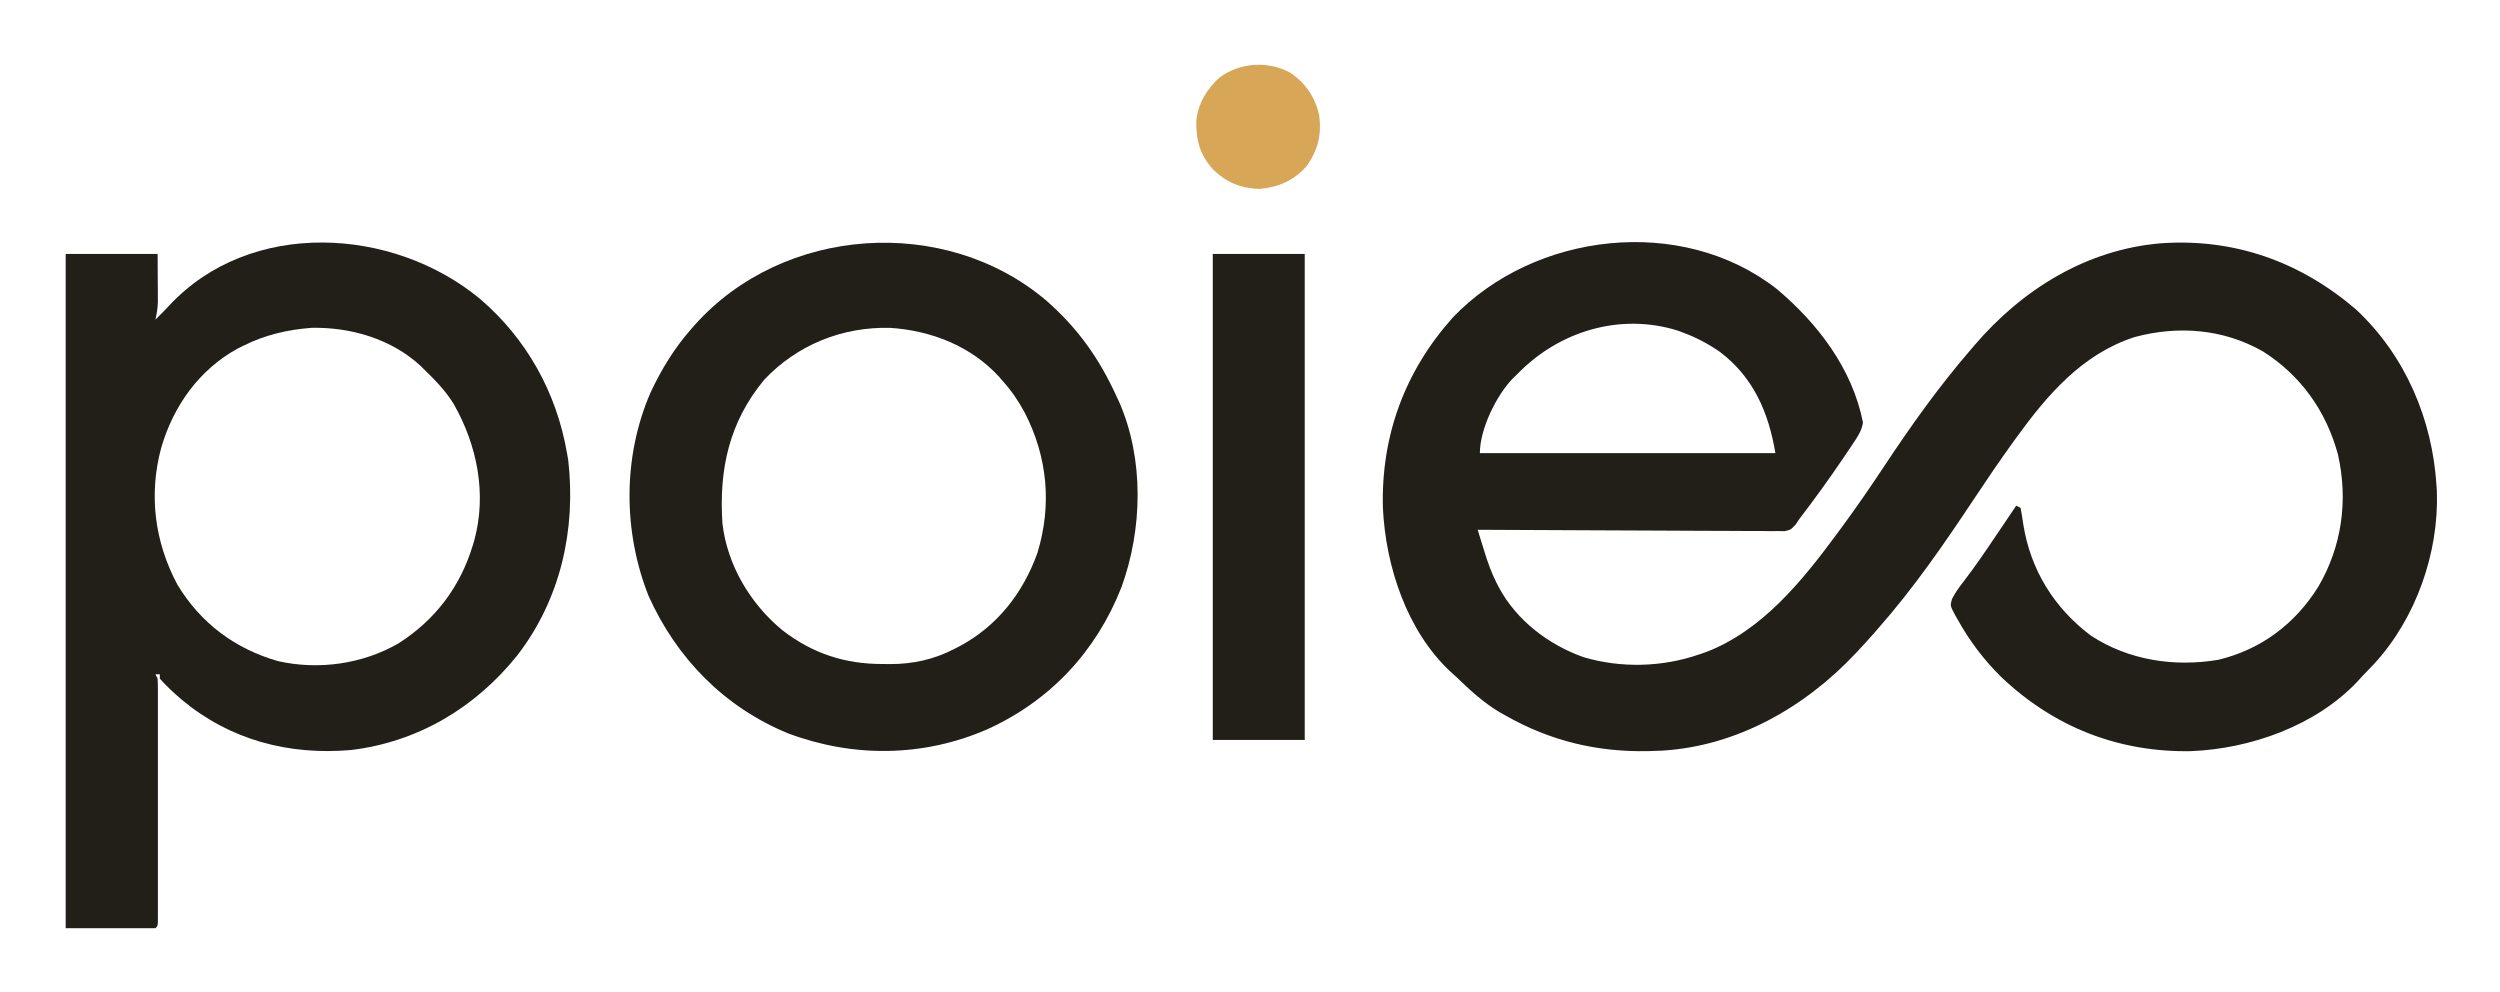
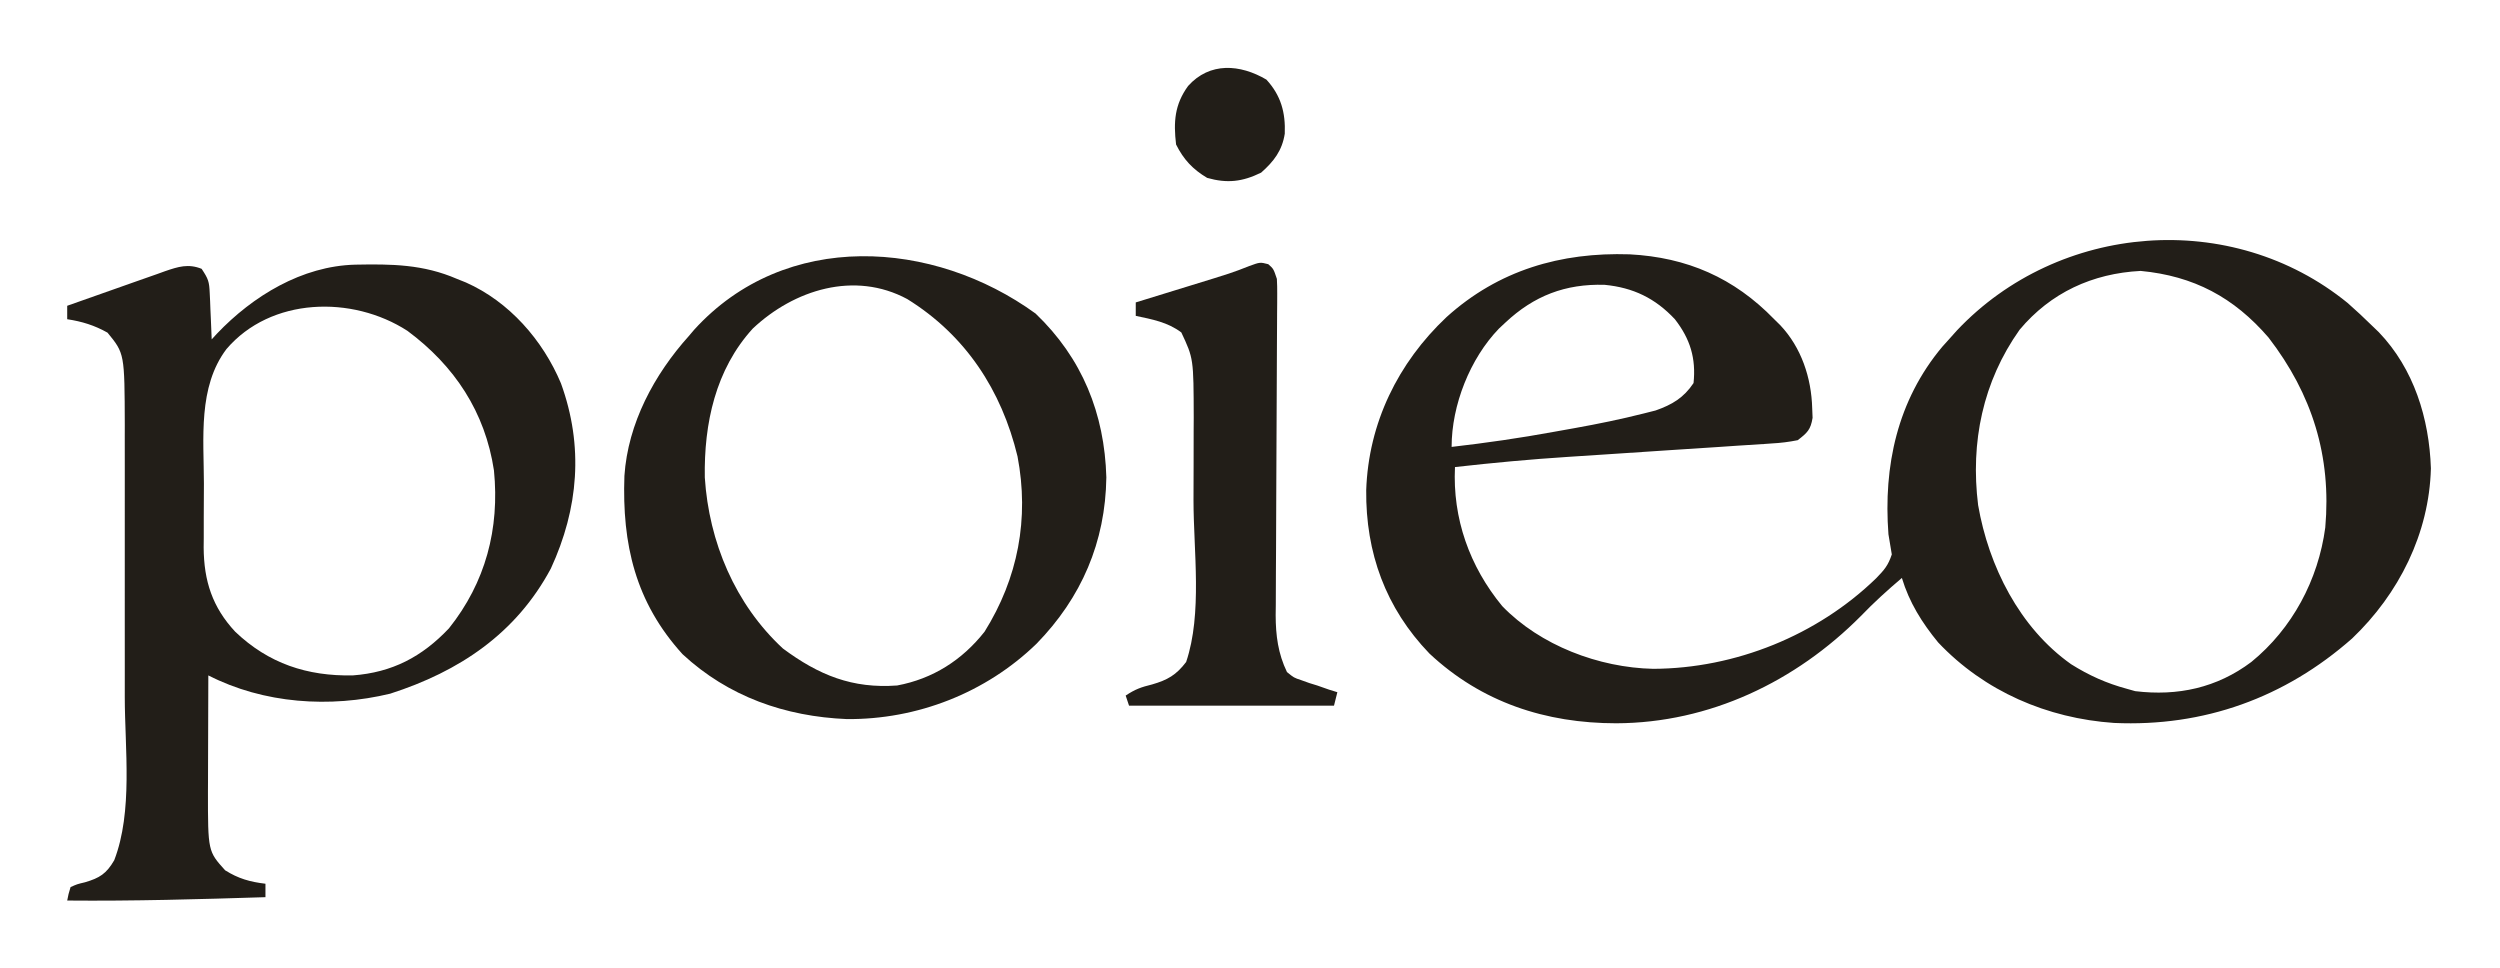
- <svg xmlns="http://www.w3.org/2000/svg" viewBox="0 0 1142 453" role="img" aria-label="poieo">
-   <path d="M0 0 C18.74 15.74 34.58 36.39 39.42 61.03 C38.9 64.33 37.59 66.59 35.75 69.35 C35.19 70.19 34.64 71.02 34.06 71.89 C33.46 72.78 32.85 73.67 32.23 74.59 C31.61 75.52 30.99 76.44 30.35 77.39 C23.98 86.8 17.33 96.01 10.42 105.03 C9.85 105.88 9.28 106.74 8.69 107.62 C6.42 110.03 6.42 110.03 3.69 110.65 C2.64 110.64 1.59 110.64 0.51 110.63 C-0.7 110.64 -1.91 110.65 -3.15 110.65 C-4.49 110.64 -5.83 110.62 -7.16 110.6 C-8.57 110.6 -9.98 110.6 -11.39 110.6 C-15.22 110.6 -19.04 110.57 -22.86 110.54 C-26.86 110.51 -30.86 110.5 -34.86 110.5 C-42.42 110.48 -49.99 110.44 -57.56 110.39 C-66.18 110.34 -74.79 110.31 -83.41 110.28 C-101.13 110.23 -118.86 110.14 -136.58 110.03 C-135.79 112.6 -134.99 115.17 -134.2 117.74 C-133.97 118.47 -133.75 119.19 -133.52 119.94 C-131.98 124.89 -130.32 129.66 -127.96 134.28 C-127.62 134.94 -127.29 135.59 -126.95 136.26 C-118.8 151.45 -104.31 162.49 -88.24 168.22 C-71.14 173.29 -52.43 172.82 -35.58 167.03 C-34.52 166.67 -33.46 166.31 -32.36 165.93 C-6.76 156.2 11.66 133.39 27.42 112.03 C27.68 111.67 27.68 111.67 29.03 109.85 C36.01 100.42 42.64 90.79 49.11 81.01 C61.29 62.61 73.99 44.75 88.42 28.03 C89.05 27.29 89.67 26.55 90.32 25.79 C112.19 0.22 141.44 -17.94 175.44 -20.83 C209.08 -23.22 239.29 -12.4 264.73 9.47 C287.17 30.44 299.58 59.63 301.42 90.03 C301.47 90.82 301.53 91.61 301.58 92.43 C302.56 120.55 292.03 150.48 272.98 171.22 C271.14 173.17 269.28 175.1 267.42 177.03 C266.75 177.76 266.08 178.5 265.39 179.25 C246.36 199.53 216.39 210.09 189.22 211.16 C156.15 211.76 126.57 200.12 102.59 177.29 C94.64 169.49 88.09 160.76 82.67 151.03 C82.31 150.41 81.95 149.79 81.58 149.14 C79.22 144.71 79.22 144.71 80.09 141.66 C81.59 138.69 83.36 136.26 85.41 133.64 C90.74 126.72 95.61 119.52 100.48 112.28 C101.35 110.99 102.23 109.69 103.1 108.4 C105.21 105.28 107.32 102.16 109.42 99.03 C110.08 99.36 110.74 99.69 111.42 100.03 C111.91 102.58 112.31 105.09 112.67 107.66 C115.99 128.4 126.75 145.76 143.55 158.39 C160.74 169.64 181.63 172.83 201.8 169.42 C221.28 164.72 236.88 153 247.42 136.03 C258.27 117.51 261.1 96.45 256.39 75.63 C251.04 55.85 239.39 39.4 221.98 28.47 C203.93 18.23 183.29 16.66 163.42 22.03 C139.57 29.78 123.66 48.36 109.42 68.03 C108.91 68.73 108.4 69.43 107.88 70.16 C101.73 78.67 95.85 87.34 90.05 96.09 C76.55 116.43 62.58 136.7 46.42 155.03 C45.68 155.88 44.95 156.72 44.2 157.59 C41.97 160.11 39.71 162.58 37.42 165.03 C36.96 165.53 36.5 166.02 36.02 166.53 C12.86 191.19 -18.36 209.01 -52.68 210.94 C-53.64 210.97 -54.6 211 -55.58 211.03 C-56.64 211.07 -57.7 211.11 -58.79 211.15 C-82.04 211.6 -103.33 206.5 -123.58 195.03 C-124.08 194.75 -124.08 194.75 -126.59 193.35 C-134.15 188.85 -140.28 183.1 -146.58 177.03 C-147.3 176.39 -148.02 175.74 -148.77 175.07 C-168.87 156.5 -178.63 126.7 -179.87 100.04 C-180.76 67.04 -169.82 37.53 -147.93 13.06 C-110.65 -25.96 -43.39 -33.91 0 0 Z M-118.58 39.03 C-118.88 39.31 -118.88 39.31 -120.37 40.73 C-128.08 48.6 -135.58 64.09 -135.58 75.03 C-91.03 75.03 -46.48 75.03 -0.58 75.03 C-3.67 56.49 -10.57 40.46 -25.83 28.84 C-31.16 25.14 -36.51 22.29 -42.58 20.03 C-43.42 19.71 -44.27 19.39 -45.13 19.06 C-71.78 10.73 -99.75 19.49 -118.58 39.03 Z " fill="#221E18" transform="translate(811.582,131.9688)" />
-   <path d="M0 0 C21.33 18.2 35.08 42.98 39.78 70.52 C39.96 71.55 40.15 72.58 40.34 73.65 C43.97 105.5 36.83 137.28 17.09 162.88 C-2.09 186.79 -28.31 202.46 -58.97 206.14 C-87.44 208.58 -114.21 201.51 -136.2 183.14 C-139.75 180.1 -143.11 177.01 -146.22 173.52 C-146.22 172.86 -146.22 172.2 -146.22 171.52 C-146.88 171.52 -147.54 171.52 -148.22 171.52 C-147.89 172.18 -147.56 172.84 -147.22 173.52 C-147.13 175.02 -147.1 176.53 -147.1 178.04 C-147.09 178.99 -147.09 179.94 -147.09 180.93 C-147.09 181.97 -147.09 183.02 -147.09 184.1 C-147.09 185.2 -147.09 186.3 -147.09 187.44 C-147.08 191.09 -147.09 194.74 -147.09 198.4 C-147.09 200.92 -147.09 203.45 -147.09 205.98 C-147.08 211.28 -147.09 216.59 -147.09 221.89 C-147.1 228.03 -147.1 234.17 -147.09 240.31 C-147.08 246.21 -147.09 252.11 -147.09 258 C-147.09 260.52 -147.09 263.03 -147.09 265.55 C-147.08 269.05 -147.09 272.56 -147.09 276.06 C-147.09 277.11 -147.09 278.16 -147.09 279.24 C-147.09 280.19 -147.09 281.14 -147.1 282.12 C-147.1 282.95 -147.1 283.78 -147.1 284.63 C-147.22 286.52 -147.22 286.52 -148.22 287.52 C-161.75 287.52 -175.28 287.52 -189.22 287.52 C-189.22 185.88 -189.22 84.24 -189.22 -20.48 C-175.36 -20.48 -161.5 -20.48 -147.22 -20.48 C-147.2 -16.46 -147.18 -12.44 -147.16 -8.3 C-147.15 -7.04 -147.14 -5.78 -147.13 -4.48 C-147.13 -3.48 -147.13 -2.47 -147.12 -1.44 C-147.12 -0.42 -147.11 0.6 -147.11 1.65 C-147.22 4.39 -147.61 6.86 -148.22 9.52 C-147.54 8.84 -146.86 8.16 -146.16 7.45 C-145.69 6.99 -145.23 6.53 -144.75 6.06 C-143.75 5.05 -142.78 4.03 -141.82 2.98 C-104.82 -36.65 -39.73 -32.87 0 0 Z M-108.22 21.52 C-109.06 21.94 -109.9 22.35 -110.76 22.79 C-128.26 32.43 -139.98 48.93 -145.53 67.89 C-151.37 89.32 -148.64 110.98 -138.22 130.52 C-127.62 148.14 -111.87 159.91 -92.22 165.52 C-73.67 169.71 -53.58 166.86 -37.22 157.43 C-20.39 146.7 -8.96 131.6 -3.22 112.52 C-3.01 111.81 -2.8 111.1 -2.58 110.38 C3.21 89.21 -1.22 67.02 -11.88 48.21 C-15.5 42.23 -20.24 37.36 -25.22 32.52 C-25.83 31.91 -26.43 31.31 -27.06 30.69 C-40.38 18.34 -59.06 12.89 -76.96 13.27 C-88.03 14.12 -98.25 16.53 -108.22 21.52 Z " fill="#221E18" transform="translate(219.2222,136.4829)" />
-   <path d="M0 0 C14.47 12.66 24.21 26.4 32.14 43.77 C32.55 44.64 32.96 45.51 33.38 46.41 C44.84 72.56 44.06 104.62 34.39 131.09 C22.94 160.32 1.76 182.98 -26.91 195.93 C-56.13 208.65 -88.17 208.91 -117.86 197.77 C-147.03 185.81 -168.79 163.46 -181.61 134.96 C-193.27 105.44 -193.38 71.49 -180.76 42.23 C-175.75 31.49 -169.73 21.66 -161.86 12.77 C-161.39 12.24 -160.93 11.71 -160.44 11.16 C-120.03 -34.08 -46.27 -39.13 0 0 Z M-128.74 36.21 C-144.77 55.55 -149.46 77.05 -147.86 101.77 C-145.71 120.79 -135.14 138.59 -120.47 150.66 C-106.68 161.32 -91.89 166.14 -74.55 166.09 C-74.02 166.09 -74.02 166.09 -71.36 166.13 C-60.82 166.14 -51.17 164.02 -41.8 159.15 C-41.12 158.8 -40.45 158.46 -39.75 158.1 C-22.36 148.87 -10.57 133.72 -3.98 115.4 C2.7 93.59 0.7 71.64 -9.72 51.35 C-12.58 46.03 -15.8 41.26 -19.86 36.77 C-20.43 36.11 -21 35.45 -21.58 34.77 C-34.4 20.84 -52.34 13.86 -70.97 12.55 C-92.95 11.91 -113.65 20.24 -128.74 36.21 Z " fill="#221E18" transform="translate(477.8594,137.2266)" />
-   <path d="M0 0 C13.86 0 27.72 0 42 0 C42 73.26 42 146.52 42 222 C28.14 222 14.28 222 0 222 C0 148.74 0 75.48 0 0 Z " fill="#221E18" transform="translate(554,116)" />
-   <path d="M0 0 C7.24 4.71 11.63 11.13 13.59 19.55 C14.8 28.4 13.04 35.65 7.84 42.92 C2.03 49.49 -5.16 52.6 -13.81 53.31 C-22.38 53 -28.88 50.28 -35.02 44.29 C-41.11 37.26 -42.85 30.67 -42.48 21.4 C-41.4 13.79 -37.65 7.63 -32 2.47 C-22.64 -4.41 -10.34 -5.31 0 0 Z " fill="#D8A657" transform="translate(589,33)" />
+ <svg xmlns="http://www.w3.org/2000/svg" viewBox="331 90 744 288" width="744" height="288" role="img" aria-labelledby="title">
+   <g id="wordmark" fill="#221e18">
+     <path d="M0 0 C4.348 4.732 5.719 9.818 5.473 16.105 C4.681 21.129 2.244 24.323 -1.562 27.688 C-7.125 30.416 -11.651 30.943 -17.625 29.25 C-21.893 26.706 -24.622 23.818 -26.875 19.312 C-27.665 12.608 -27.326 7.446 -23.301 1.902 C-16.843 -5.299 -7.806 -4.582 0 0 Z " transform="translate(707.875,113.6875)" />
+     <path d="M0 0 C2.52 2.211 4.943 4.484 7.336 6.832 C7.974 7.446 8.612 8.059 9.27 8.691 C19.723 19.587 24.28 34.401 24.773 49.207 C24.276 68.581 15.262 86.542 1.336 99.832 C-18.691 117.498 -42.803 126.182 -69.513 124.98 C-89.39 123.613 -108.096 115.608 -121.883 101.004 C-126.694 95.138 -130.466 89.111 -132.664 81.832 C-136.919 85.437 -140.986 89.122 -144.852 93.145 C-164.273 112.699 -189.916 124.981 -217.664 125.082 C-238.669 125.072 -257.758 118.857 -273.277 104.312 C-286.3 90.778 -292.259 74.333 -292.079 55.699 C-291.399 35.746 -282.642 17.837 -268.169 4.191 C-252.705 -9.769 -234.192 -15.149 -213.688 -14.48 C-196.593 -13.582 -182.606 -7.484 -170.664 4.832 C-170.366 5.125 -170.366 5.125 -168.859 6.609 C-162.58 13.248 -159.587 22.298 -159.352 31.332 C-159.333 31.801 -159.333 31.801 -159.238 34.176 C-159.808 37.727 -160.824 38.644 -163.664 40.832 C-166.36 41.367 -168.717 41.662 -171.436 41.805 C-171.826 41.833 -171.826 41.833 -173.798 41.975 C-176.379 42.155 -178.961 42.31 -181.543 42.465 C-183.353 42.587 -185.162 42.711 -186.972 42.837 C-191.749 43.165 -196.528 43.471 -201.307 43.771 C-207.979 44.196 -214.65 44.649 -221.321 45.099 C-224.866 45.338 -228.413 45.569 -231.959 45.793 C-243.231 46.519 -254.441 47.568 -265.664 48.832 C-266.405 64.103 -261.338 78.386 -251.602 90.207 C-240.272 101.942 -222.801 108.524 -206.67 108.875 C-182.271 108.778 -157.837 98.943 -140.289 81.895 C-137.883 79.412 -136.767 78.14 -135.664 74.832 C-135.982 72.83 -136.319 70.83 -136.664 68.832 C-138.194 48.482 -134.022 29.017 -120.652 13.039 C-120.324 12.675 -120.324 12.675 -118.664 10.832 C-118.269 10.391 -118.269 10.391 -116.27 8.156 C-85.971 -23.917 -34.554 -28.119 0 0 Z M-97.629 7.965 C-108.599 23.419 -112.291 41.465 -109.977 60.145 C-106.84 78.299 -97.682 96.626 -82.316 107.492 C-76.993 110.841 -71.731 113.199 -65.664 114.832 C-64.86 115.059 -64.055 115.286 -63.227 115.52 C-50.603 117.059 -38.902 114.543 -28.664 106.832 C-16.499 96.93 -8.743 82.404 -6.664 66.832 C-4.794 45.603 -10.554 27.163 -23.539 10.297 C-33.873 -1.69 -45.807 -8.039 -61.602 -9.543 C-75.95 -8.8 -88.38 -3.081 -97.629 7.965 Z M-250.664 5.832 C-251.291 6.417 -251.917 7.002 -252.562 7.605 C-261.2 16.545 -266.664 30.415 -266.664 42.832 C-256.438 41.653 -246.307 40.196 -236.182 38.337 C-234.1 37.957 -232.016 37.587 -229.932 37.219 C-223.074 35.986 -216.267 34.597 -209.512 32.887 C-208.337 32.59 -207.163 32.293 -205.953 31.988 C-201.022 30.255 -197.578 28.202 -194.664 23.832 C-193.903 16.476 -195.644 10.716 -200.207 4.848 C-206.055 -1.416 -212.633 -4.587 -221.137 -5.406 C-232.816 -5.741 -242.163 -2.144 -250.664 5.832 Z " transform="translate(1029.664,180.168)" />
+     <path d="M0 0 C13.874 13.257 20.53 29.78 21.062 48.75 C20.796 67.998 13.664 84.547 0.27 98.274 C-14.8 112.889 -35.26 120.866 -56.188 120.688 C-74.534 119.915 -91.441 114.008 -105.062 101.375 C-119.134 85.882 -123.075 68.643 -122.362 48.317 C-121.323 32.69 -113.493 18.151 -103.188 6.688 C-102.669 6.076 -102.151 5.465 -101.617 4.836 C-74.436 -25.076 -30.355 -22.022 0 0 Z M-84.152 4.457 C-95.279 16.651 -98.698 32.748 -98.438 48.785 C-97.21 67.95 -89.432 86.512 -75.188 99.688 C-64.526 107.595 -54.549 111.675 -41.188 110.688 C-30.589 108.708 -21.849 103.138 -15.188 94.688 C-5.222 78.755 -1.838 61.019 -5.375 42.5 C-10.126 22.806 -20.844 6.44 -38.188 -4.312 C-53.88 -12.76 -71.859 -7.099 -84.152 4.457 Z " transform="translate(639.1875,183.3125)" />
+     <path d="M0 0 C2.014 3.021 2.268 3.807 2.414 7.23 C2.433 7.632 2.433 7.632 2.531 9.662 C2.562 10.495 2.593 11.329 2.625 12.188 C2.644 12.61 2.644 12.61 2.742 14.748 C2.836 16.832 2.919 18.916 3 21 C3.261 20.716 3.261 20.716 4.582 19.277 C15.234 8.103 29.858 -0.846 45.746 -1.238 C56.568 -1.449 65.935 -1.353 76 3 C76.438 3.175 76.438 3.175 78.652 4.062 C91.533 9.778 101.53 21.209 106.934 34.066 C113.749 52.815 112.18 71.296 103.938 89.188 C93.583 108.549 76.72 119.813 56.125 126.438 C38.207 130.767 18.491 129.433 2 121 C1.975 126.798 1.957 132.597 1.945 138.395 C1.94 140.364 1.933 142.333 1.925 144.301 C1.912 147.146 1.907 149.991 1.902 152.836 C1.897 153.703 1.892 154.57 1.887 155.463 C1.885 173.332 1.885 173.332 7 179 C10.916 181.469 14.423 182.455 19 183 C19 184.32 19 185.64 19 187 C-0.67 187.614 -20.318 188.184 -40 188 C-39.62 186.054 -39.62 186.054 -39 184 C-37.074 183.129 -37.074 183.129 -34.688 182.562 C-30.348 181.281 -28.344 180.031 -26 176 C-20.408 161.49 -22.853 142.728 -22.867 127.449 C-22.867 124.898 -22.866 122.346 -22.864 119.795 C-22.863 114.475 -22.865 109.156 -22.87 103.837 C-22.875 97.717 -22.873 91.596 -22.868 85.476 C-22.863 79.542 -22.863 73.608 -22.866 67.674 C-22.867 65.168 -22.866 62.662 -22.864 60.157 C-22.861 56.652 -22.865 53.148 -22.871 49.643 C-22.869 48.623 -22.867 47.603 -22.864 46.552 C-22.927 25.201 -22.927 25.201 -28 19 C-31.887 16.809 -35.6 15.667 -40 15 C-40 13.68 -40 12.36 -40 11 C-35.112 9.257 -30.22 7.53 -25.321 5.818 C-23.656 5.234 -21.993 4.645 -20.331 4.052 C-17.939 3.199 -15.543 2.362 -13.145 1.527 C-12.775 1.394 -12.775 1.394 -10.903 0.716 C-6.953 -0.639 -3.975 -1.588 0 0 Z M7.383 23.895 C-1.129 35.196 0.657 50.481 0.684 63.919 C0.688 67.19 0.664 70.461 0.639 73.732 C0.636 75.836 0.636 77.939 0.637 80.043 C0.628 81.009 0.618 81.975 0.609 82.97 C0.676 92.868 3.201 100.709 10 108 C19.911 117.459 31.411 121.266 45 121 C56.691 120.127 65.583 115.49 73.605 107 C84.538 93.304 88.715 77.341 87 60 C84.375 42.61 75.28 28.873 61.27 18.469 C44.812 7.818 20.579 8.435 7.383 23.895 Z " transform="translate(391,170)" />
+     <path d="M0 0 C1.562 1.375 1.562 1.375 2.562 4.375 C2.645 5.84 2.672 7.308 2.663 8.775 C2.661 9.225 2.661 9.225 2.654 11.502 C2.645 12.487 2.637 13.472 2.628 14.487 C2.624 15.526 2.619 16.566 2.614 17.636 C2.604 19.897 2.591 22.158 2.577 24.418 C2.555 28 2.54 31.581 2.529 35.163 C2.495 45.348 2.454 55.533 2.391 65.718 C2.353 71.946 2.33 78.174 2.317 84.402 C2.309 86.773 2.295 89.143 2.276 91.514 C2.249 94.838 2.241 98.162 2.238 101.487 C2.225 102.46 2.213 103.432 2.2 104.435 C2.218 110.466 2.912 115.885 5.562 121.375 C7.613 123.059 7.613 123.059 9.875 123.812 C10.664 124.095 11.453 124.377 12.266 124.668 C13.024 124.901 13.782 125.135 14.562 125.375 C15.738 125.788 16.914 126.2 18.125 126.625 C18.527 126.749 18.527 126.749 20.562 127.375 C20.232 128.695 19.903 130.015 19.562 131.375 C-0.567 131.375 -20.697 131.375 -41.438 131.375 C-41.768 130.385 -42.097 129.395 -42.438 128.375 C-39.578 126.469 -37.823 125.87 -34.562 125.062 C-30.006 123.746 -27.367 122.25 -24.438 118.375 C-19.577 103.997 -22.25 85.295 -22.252 70.262 C-22.252 66.752 -22.239 63.242 -22.221 59.731 C-22.208 56.325 -22.208 52.918 -22.207 49.512 C-22.2 48.271 -22.193 47.03 -22.185 45.751 C-22.231 28.076 -22.231 28.076 -25.875 20.312 C-29.916 17.257 -34.539 16.414 -39.438 15.375 C-39.438 14.055 -39.438 12.735 -39.438 11.375 C-38.601 11.118 -37.764 10.861 -36.902 10.596 C-33.763 9.631 -30.625 8.664 -27.487 7.695 C-26.135 7.278 -24.783 6.862 -23.431 6.447 C-10.724 2.544 -10.724 2.544 -5.652 0.543 C-2.438 -0.625 -2.438 -0.625 0 0 Z " transform="translate(708.4375,168.625)" />
+   </g>
</svg>
